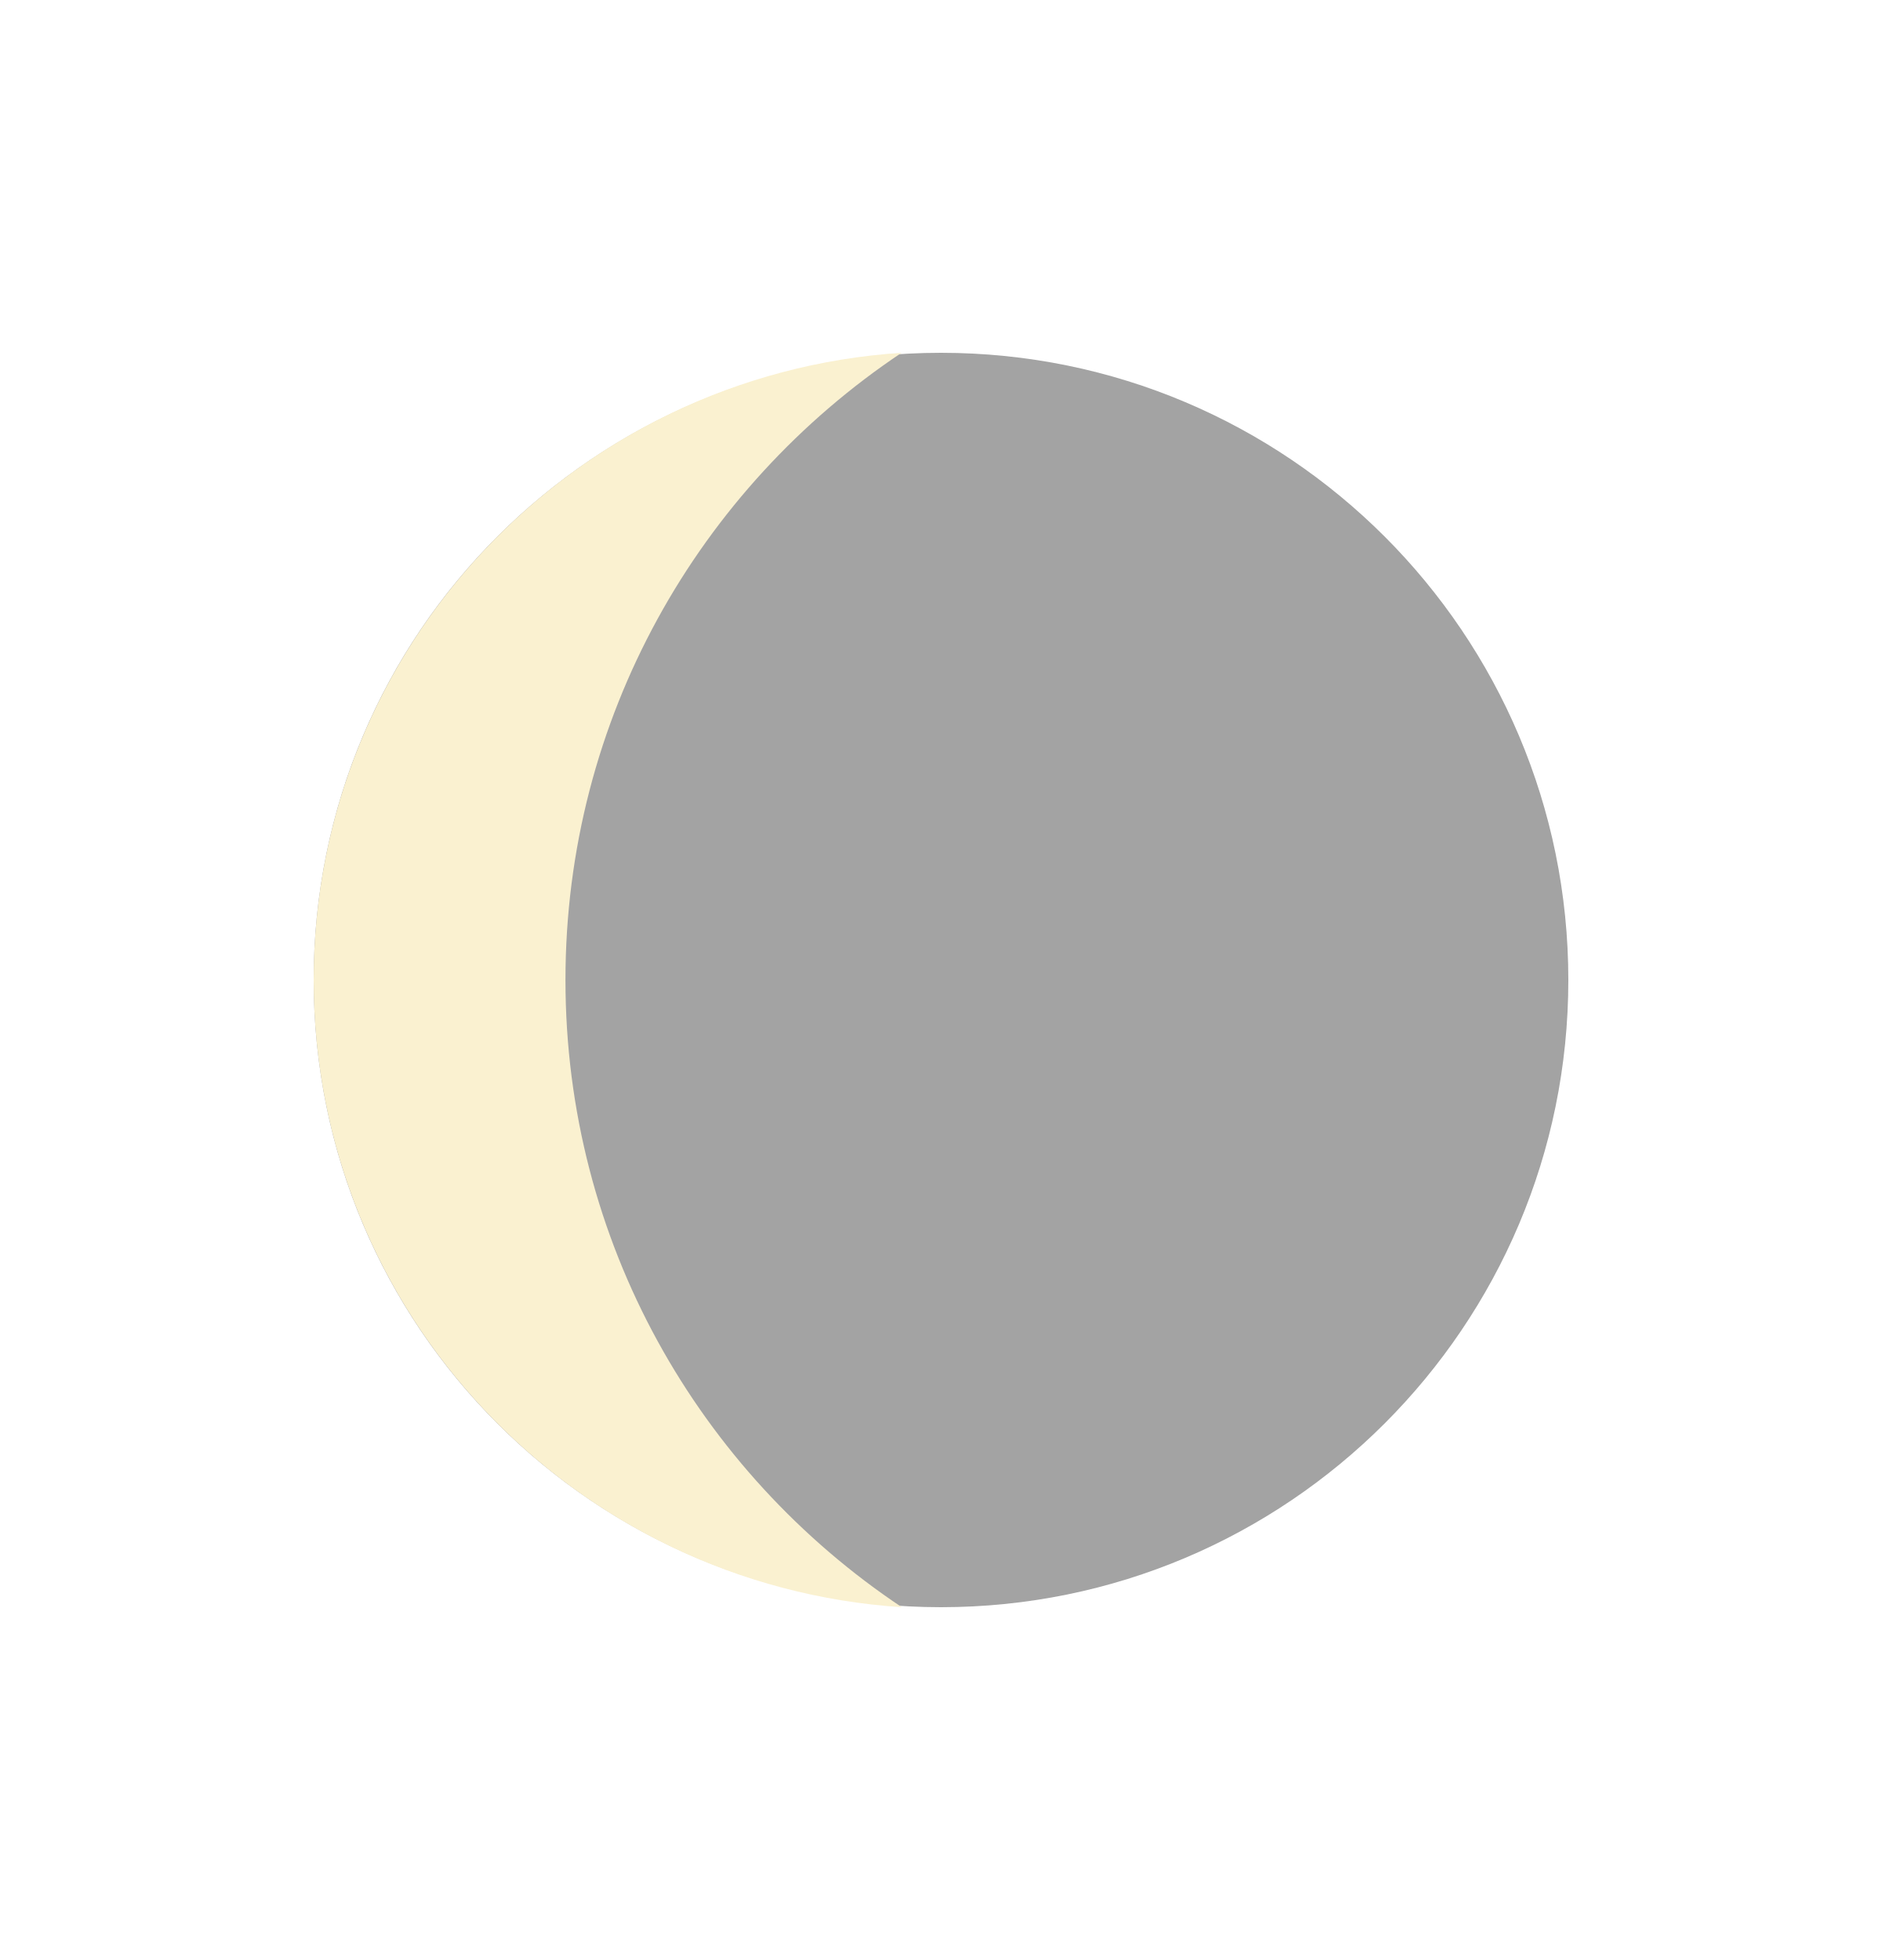
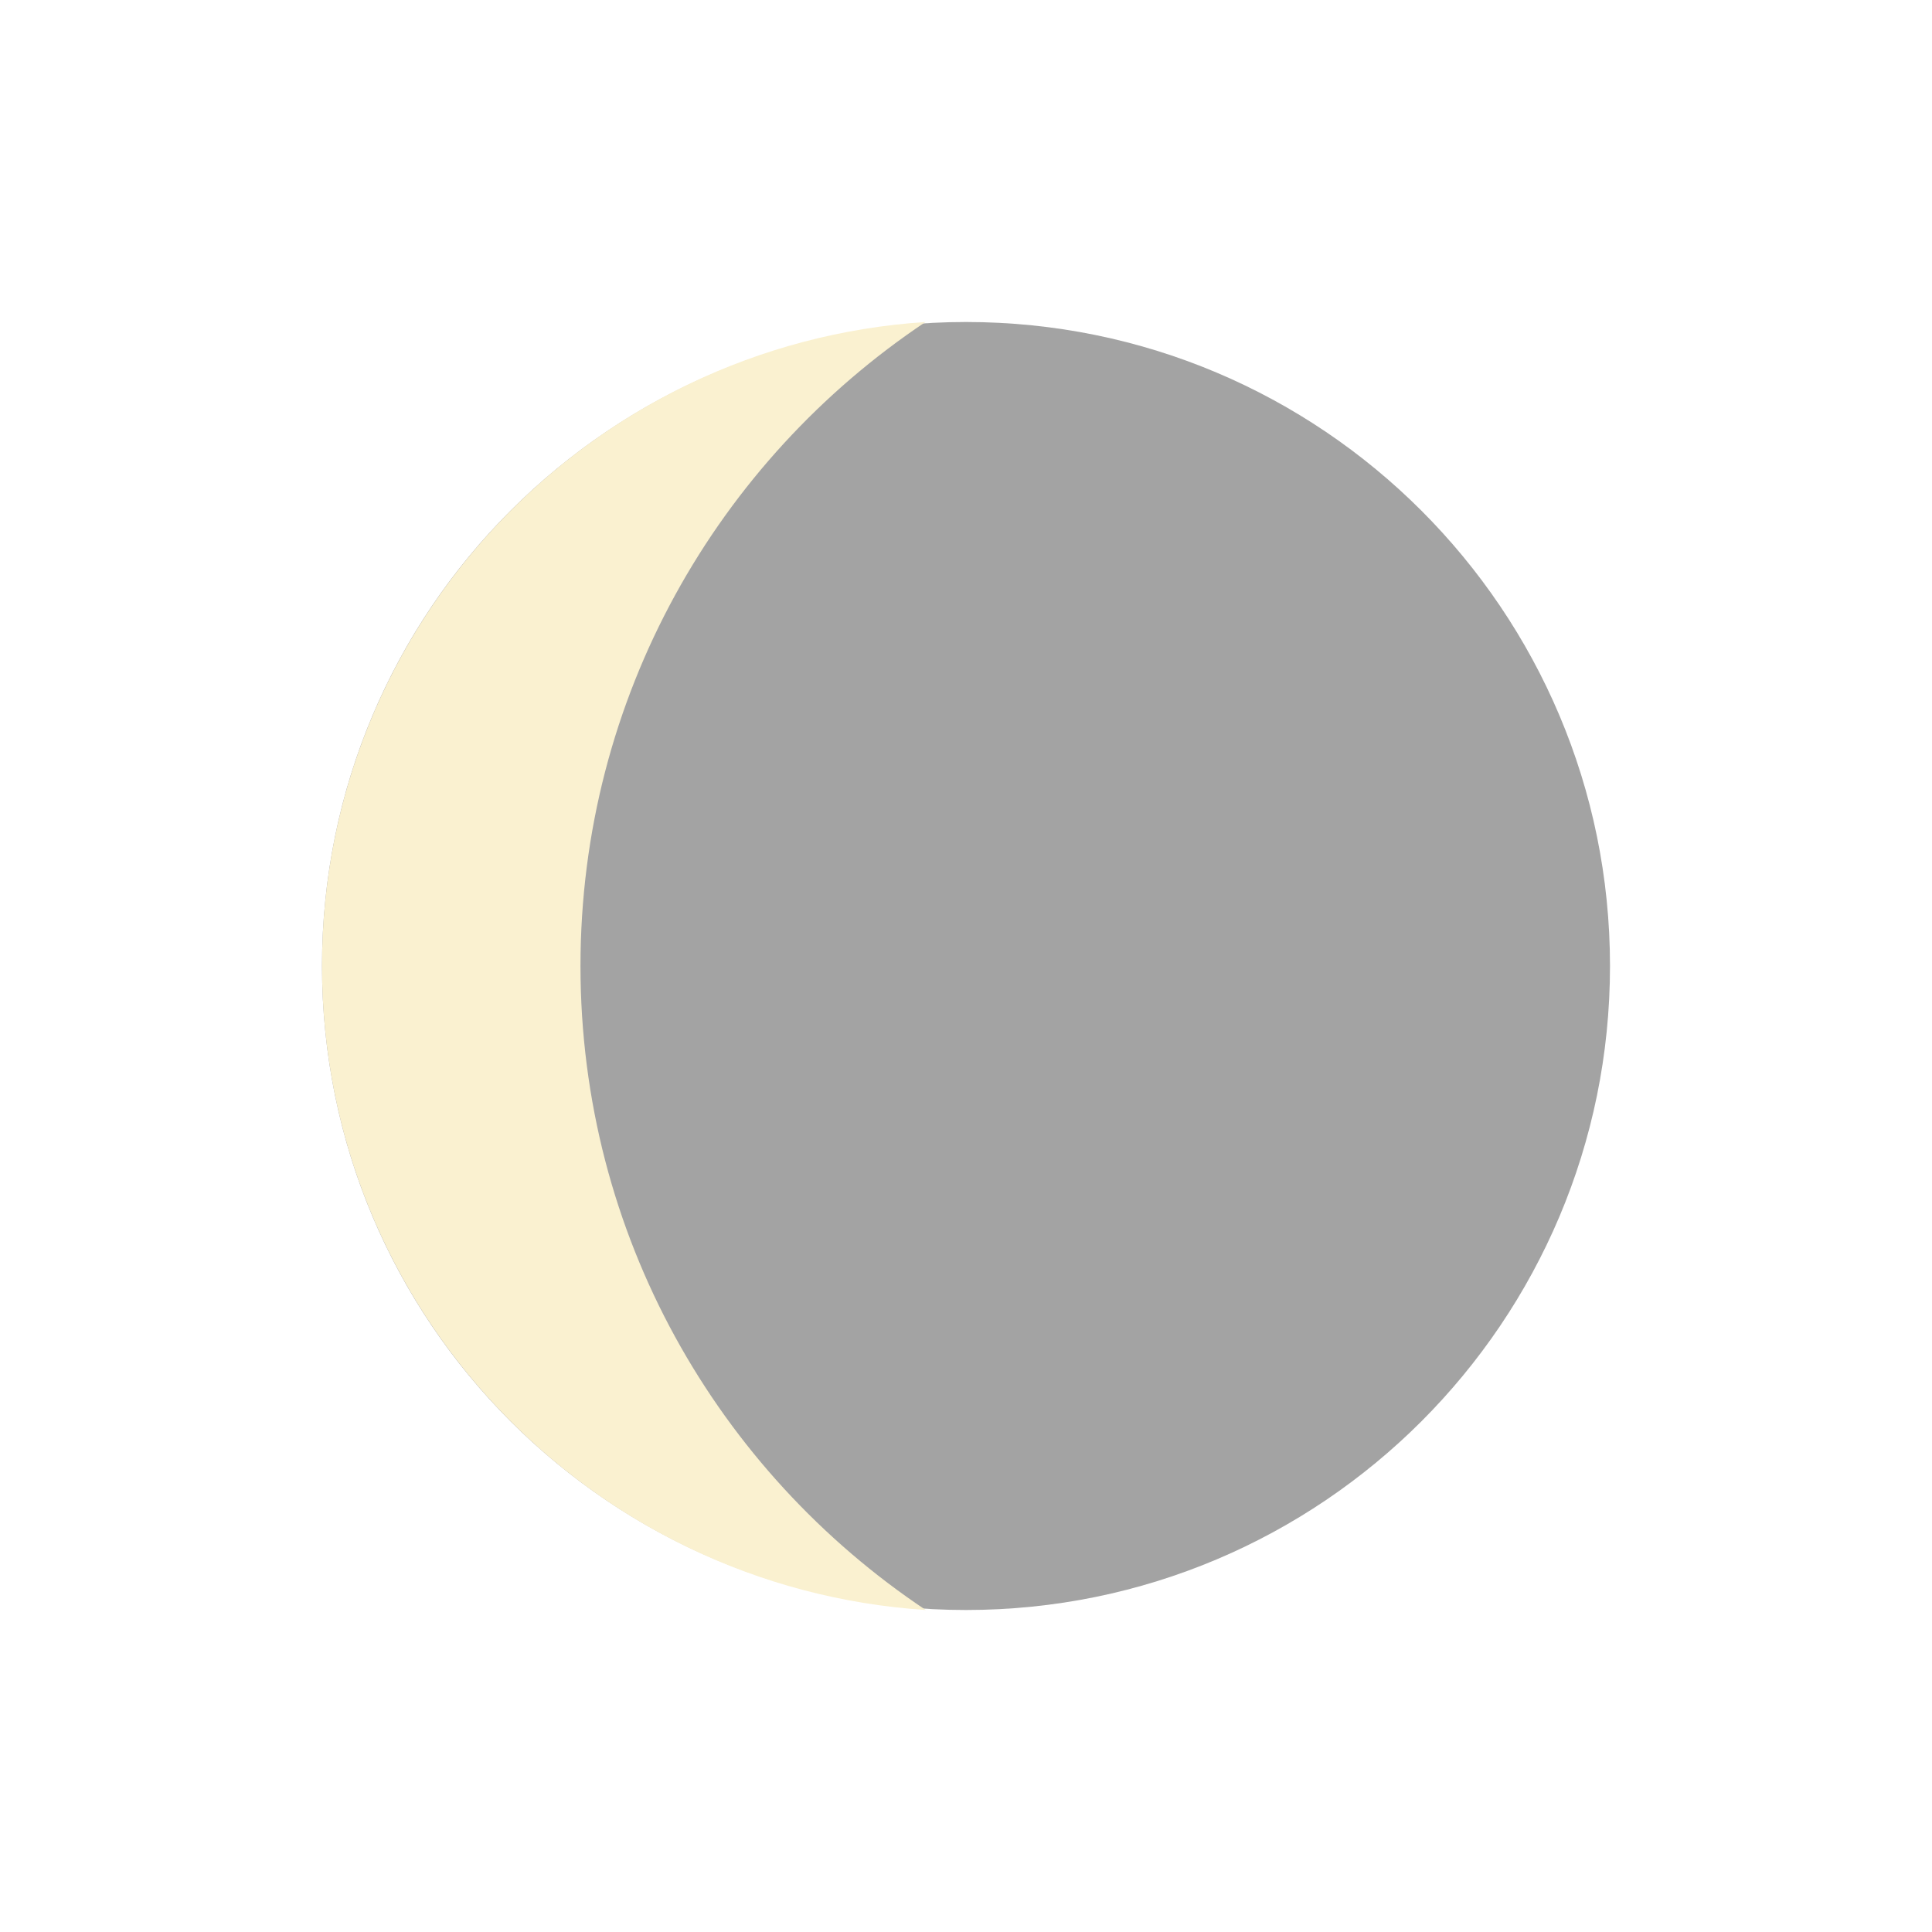
- <svg xmlns="http://www.w3.org/2000/svg" width="24" height="25" viewBox="0 0 24 25" fill="none">
-   <circle cx="12" cy="12.5" r="8" fill="#404040" fill-opacity="0.48" />
-   <path d="M4 12.5C4 8.253 7.32 4.774 11.497 4.5C8.915 6.225 7.211 9.159 7.211 12.5C7.211 15.841 8.915 18.775 11.5 20.5C7.32 20.226 4 16.747 4 12.5Z" fill="#FAF1D0" />
+ <svg xmlns="http://www.w3.org/2000/svg" width="24" height="24" viewBox="0 0 24 24" fill="none">
+   <circle cx="12" cy="12" r="8" fill="#404040" fill-opacity="0.48" />
+   <path d="M4 12C4 7.753 7.32 4.274 11.497 4C8.915 5.725 7.211 8.659 7.211 12C7.211 15.341 8.915 18.275 11.5 20C7.32 19.726 4 16.247 4 12Z" fill="#FAF1D0" />
</svg>
